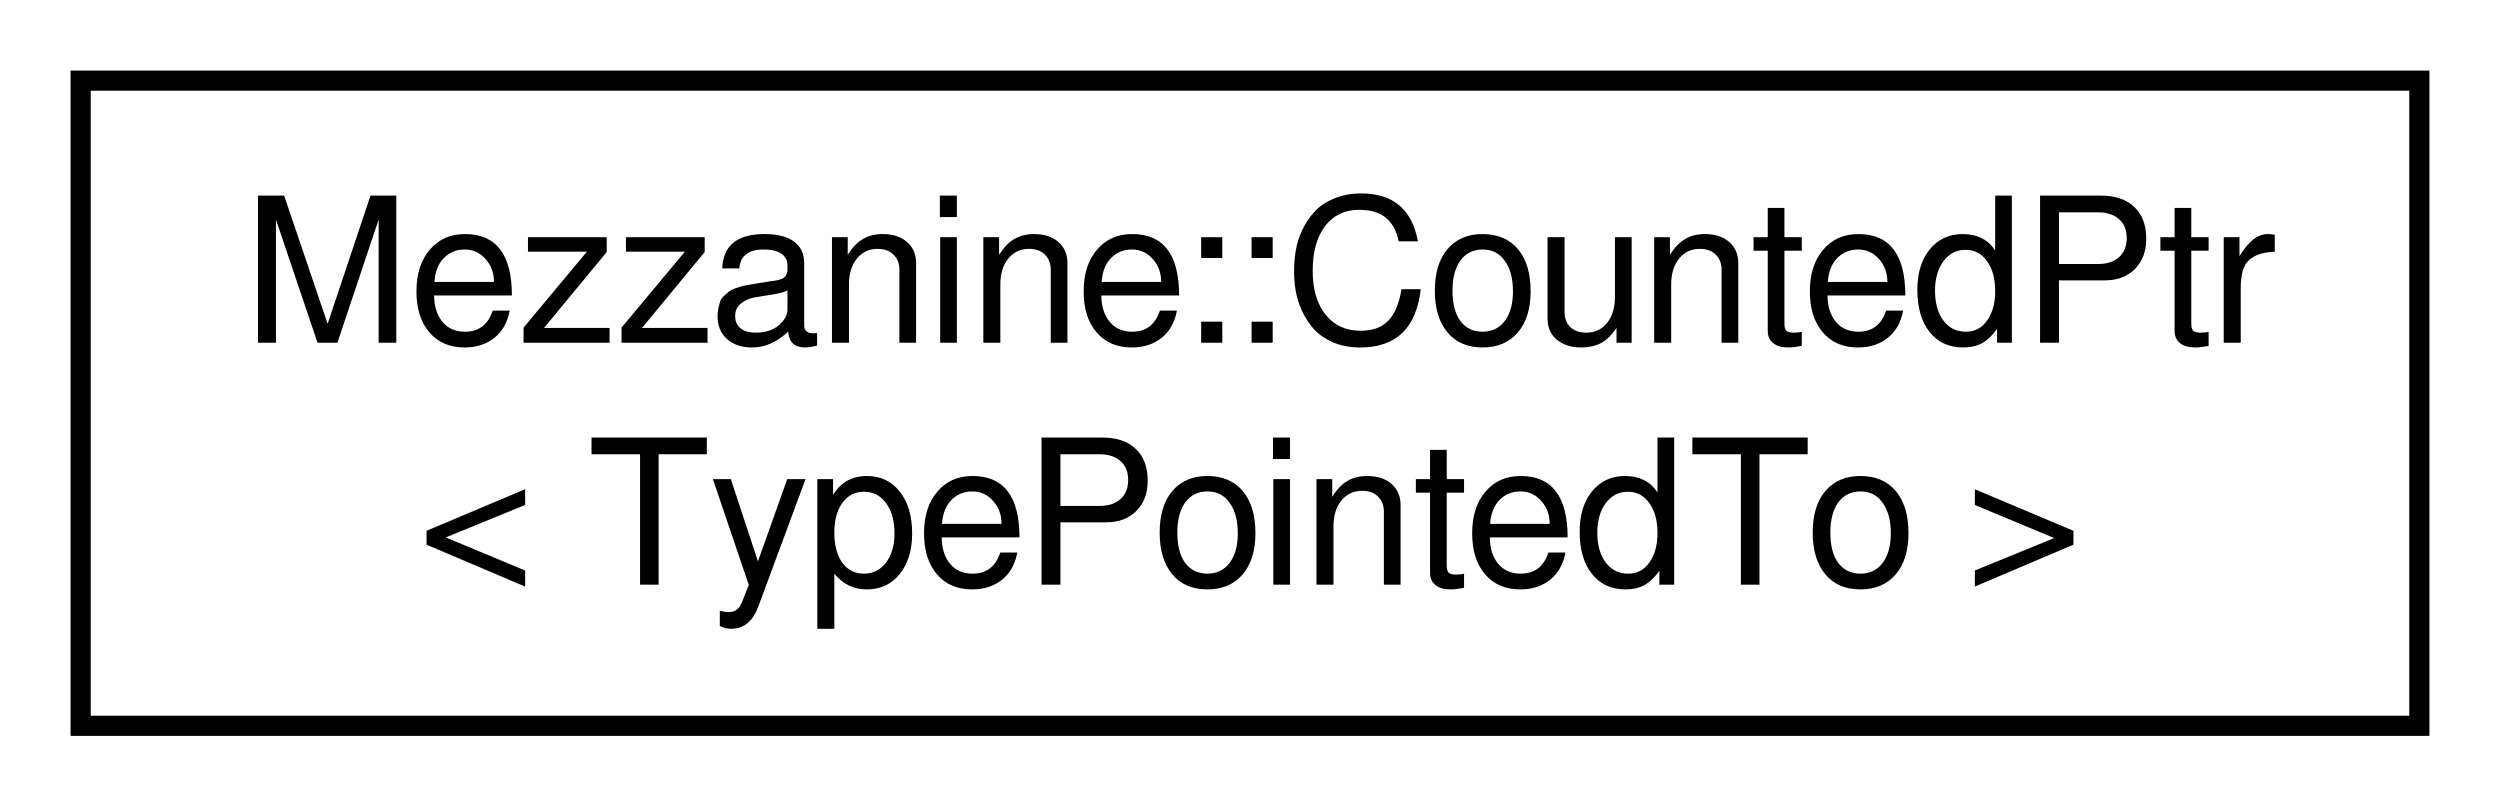
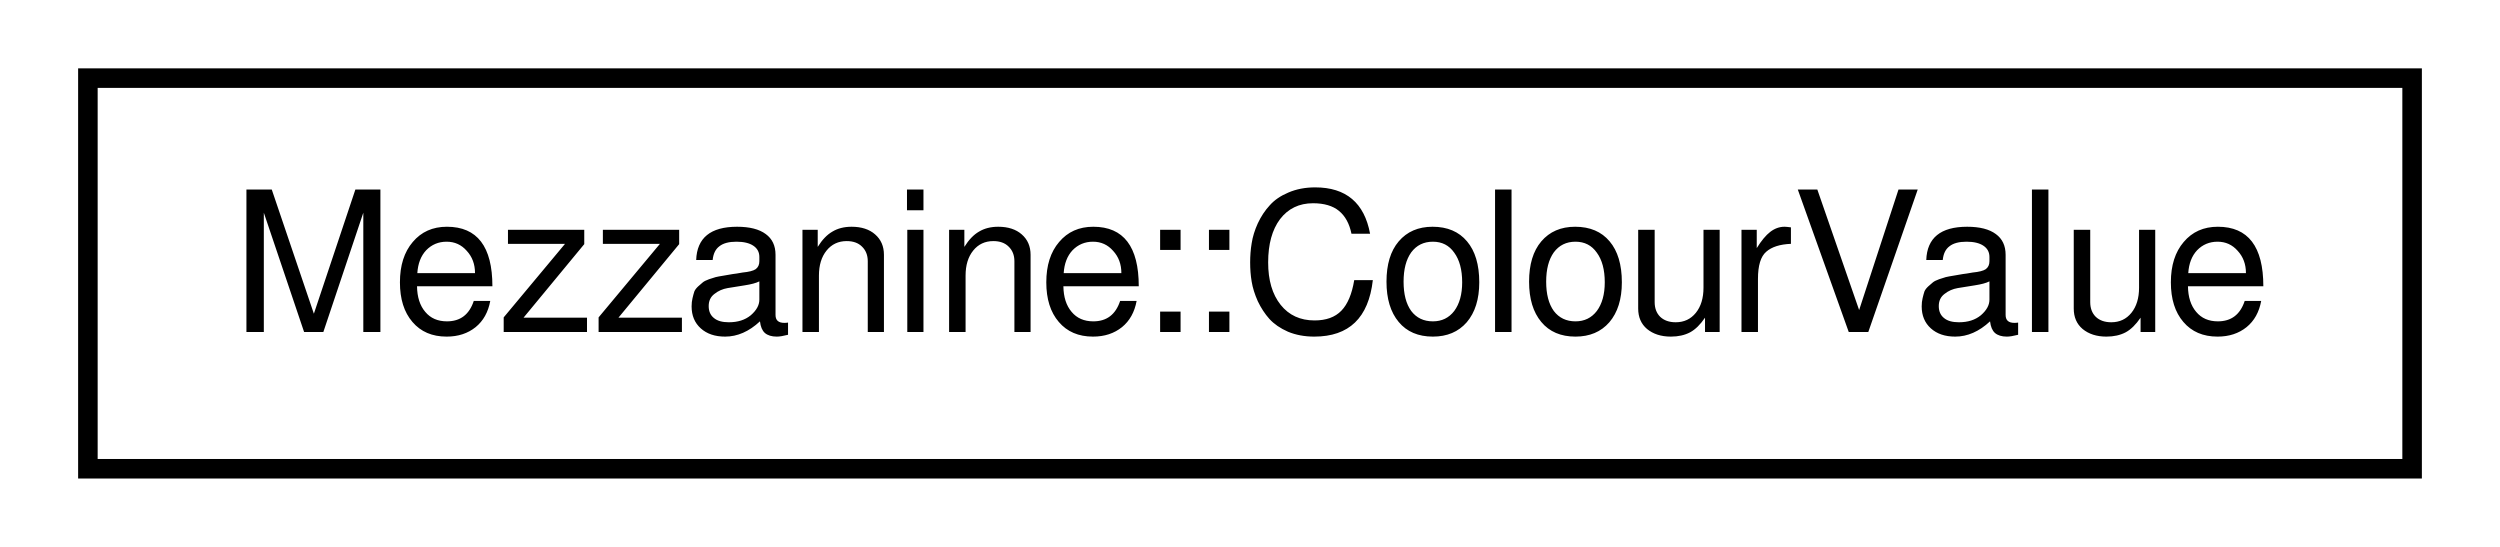
- <svg xmlns="http://www.w3.org/2000/svg" xmlns:xlink="http://www.w3.org/1999/xlink" width="124pt" height="40pt" viewBox="0.00 0.00 124.00 40.00">
-   <g id="graph1" class="graph" transform="scale(1 1) rotate(0) translate(4 36)">
+ <svg xmlns="http://www.w3.org/2000/svg" xmlns:xlink="http://www.w3.org/1999/xlink" width="128pt" height="28pt" viewBox="0.00 0.00 128.00 28.00">
+   <g id="graph1" class="graph" transform="scale(1 1) rotate(0) translate(4 24)">
    <g id="node1" class="node">
-       <a xlink:href="classMezzanine_1_1CountedPtr.xhtml" target="_top" xlink:title="A simple referencing counting pointer.">
-         <polygon fill="none" stroke="black" points="0,-0 0,-32 116,-32 116,-0 0,-0" />
-         <text text-anchor="start" x="8" y="-19" font-family="FreeSans" font-size="10.00">Mezzanine::CountedPtr</text>
-         <text text-anchor="middle" x="58" y="-7" font-family="FreeSans" font-size="10.00">&lt; TypePointedTo &gt;</text>
+       <a xlink:href="classMezzanine_1_1ColourValue.xhtml" target="_top" xlink:title="This is a simple class for holding 4 reals representing the colour any give object or lightsource can...">
+         <polygon fill="none" stroke="black" points="0.5,-0 0.5,-20 119.5,-20 119.5,-0 0.5,-0" />
+         <text text-anchor="middle" x="60" y="-7" font-family="FreeSans" font-size="10.00">Mezzanine::ColourValue</text>
      </a>
    </g>
  </g>
</svg>
